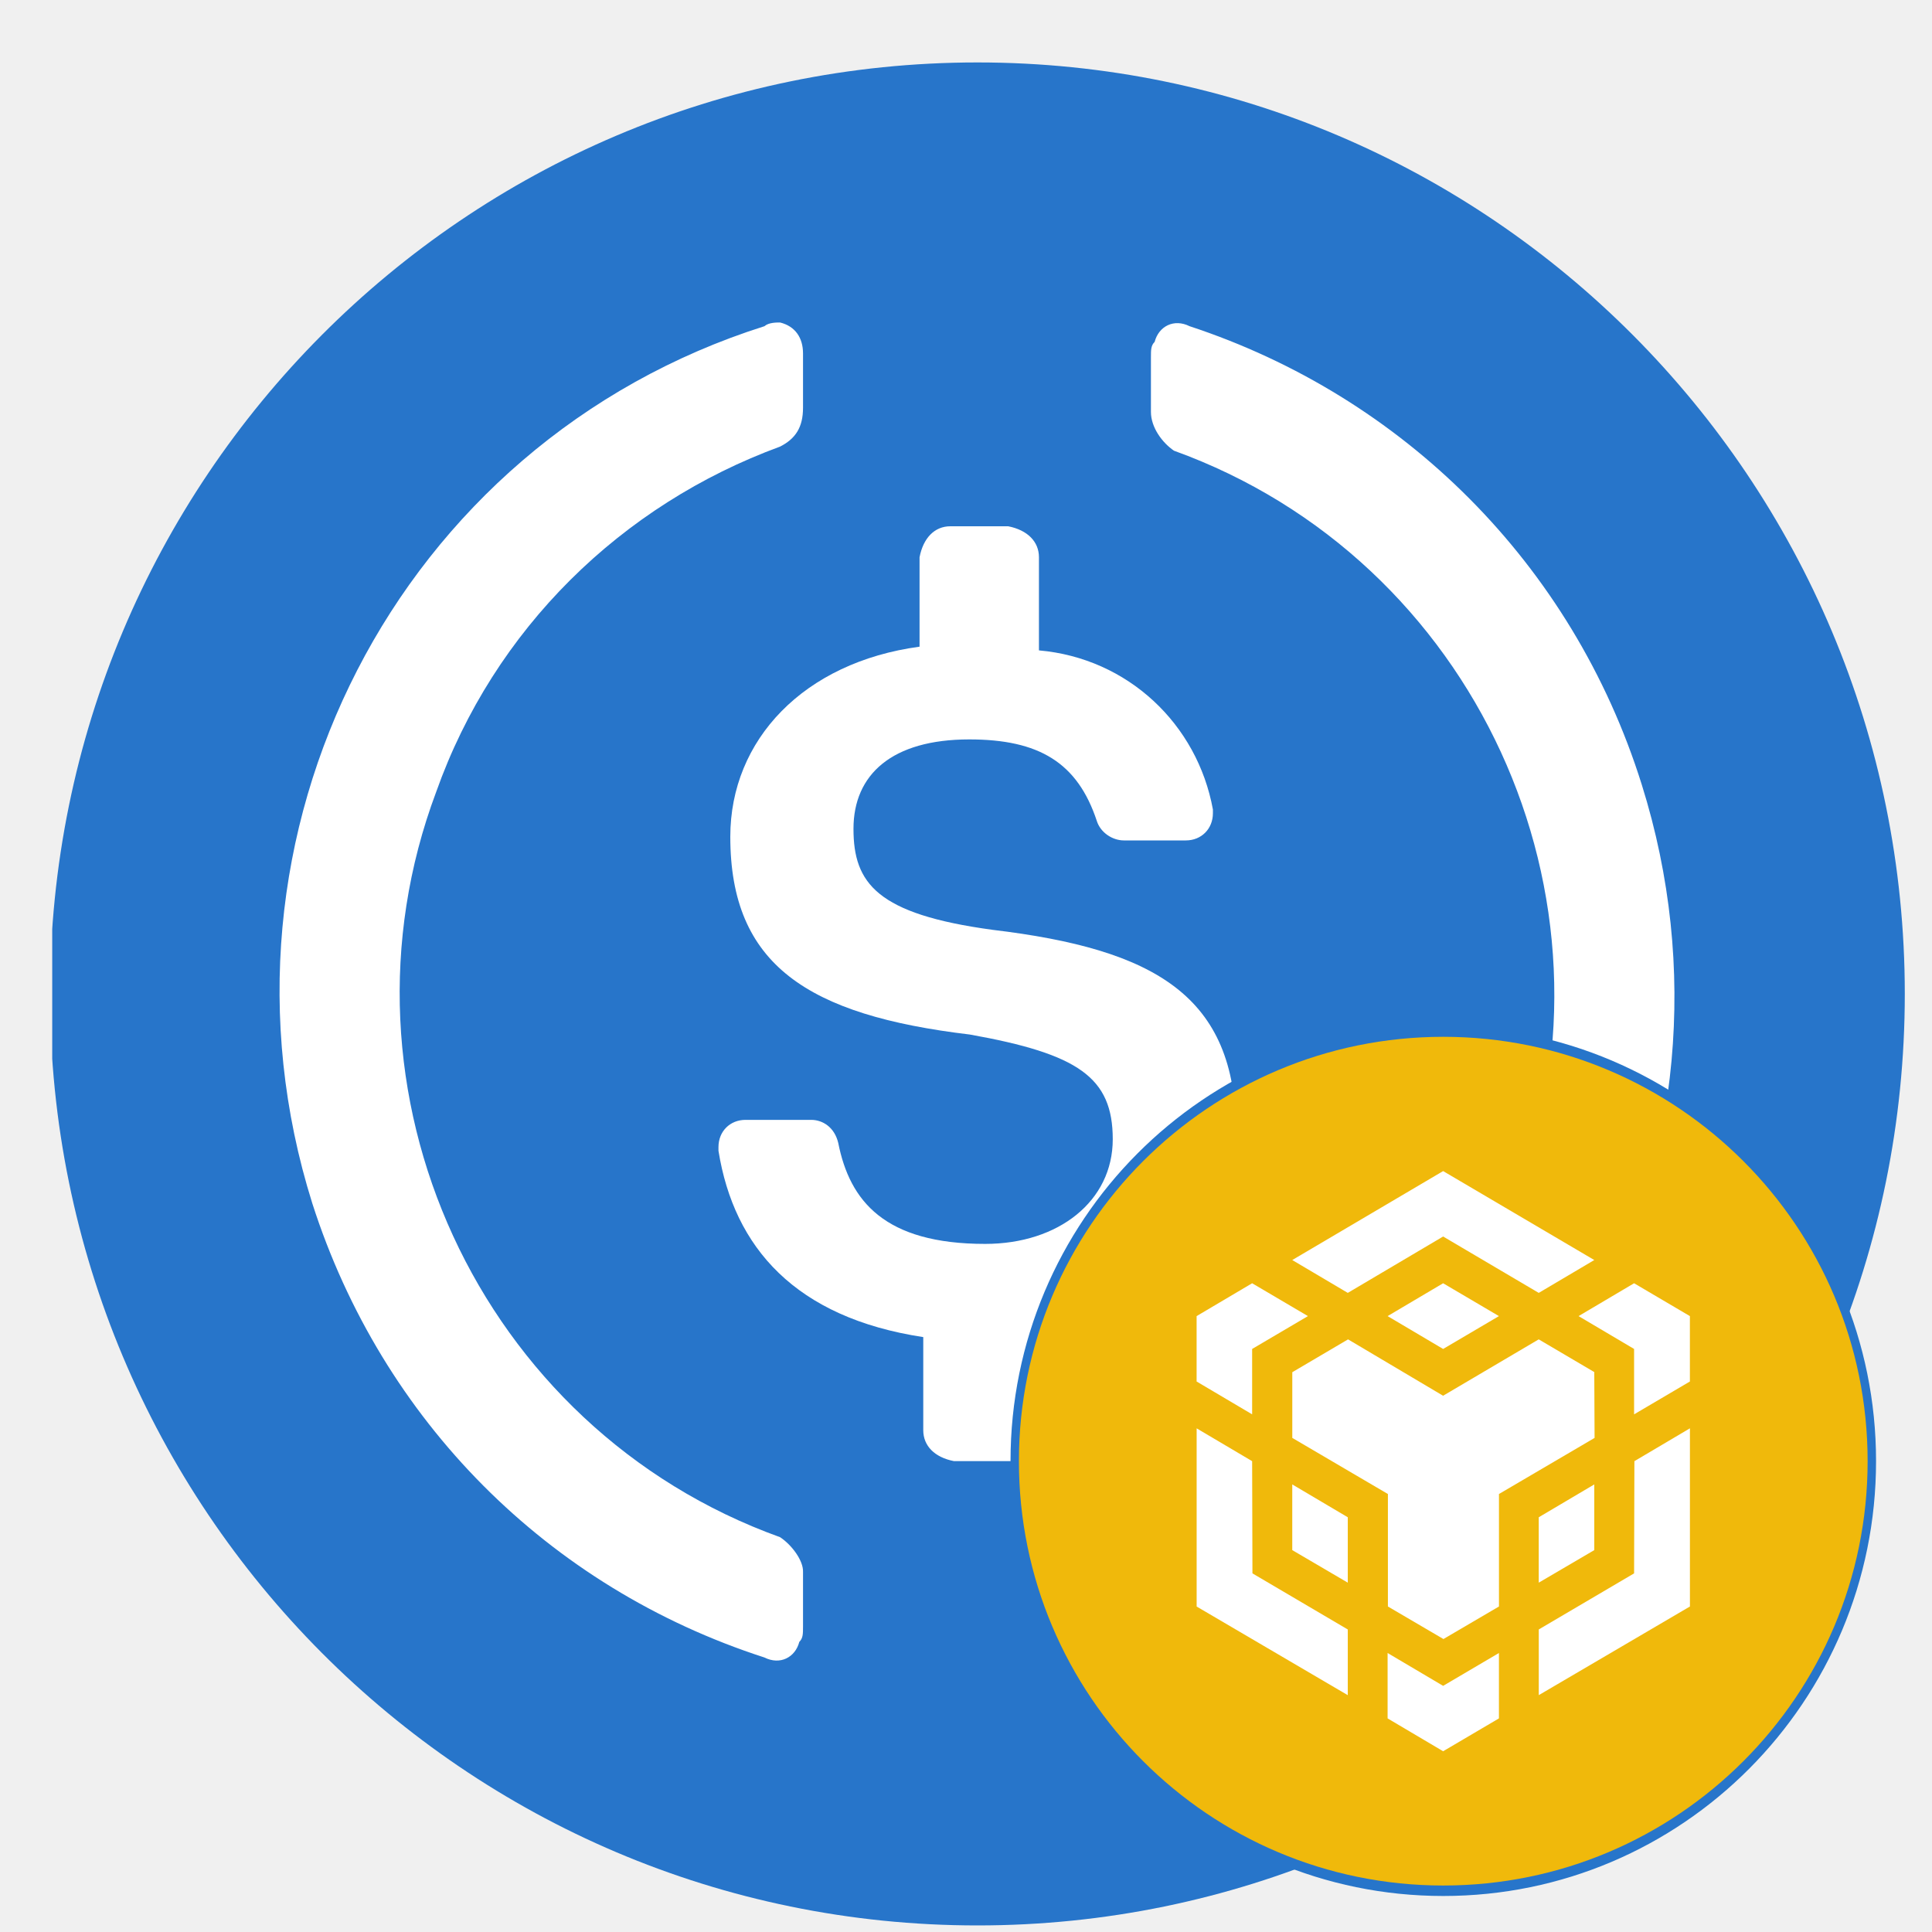
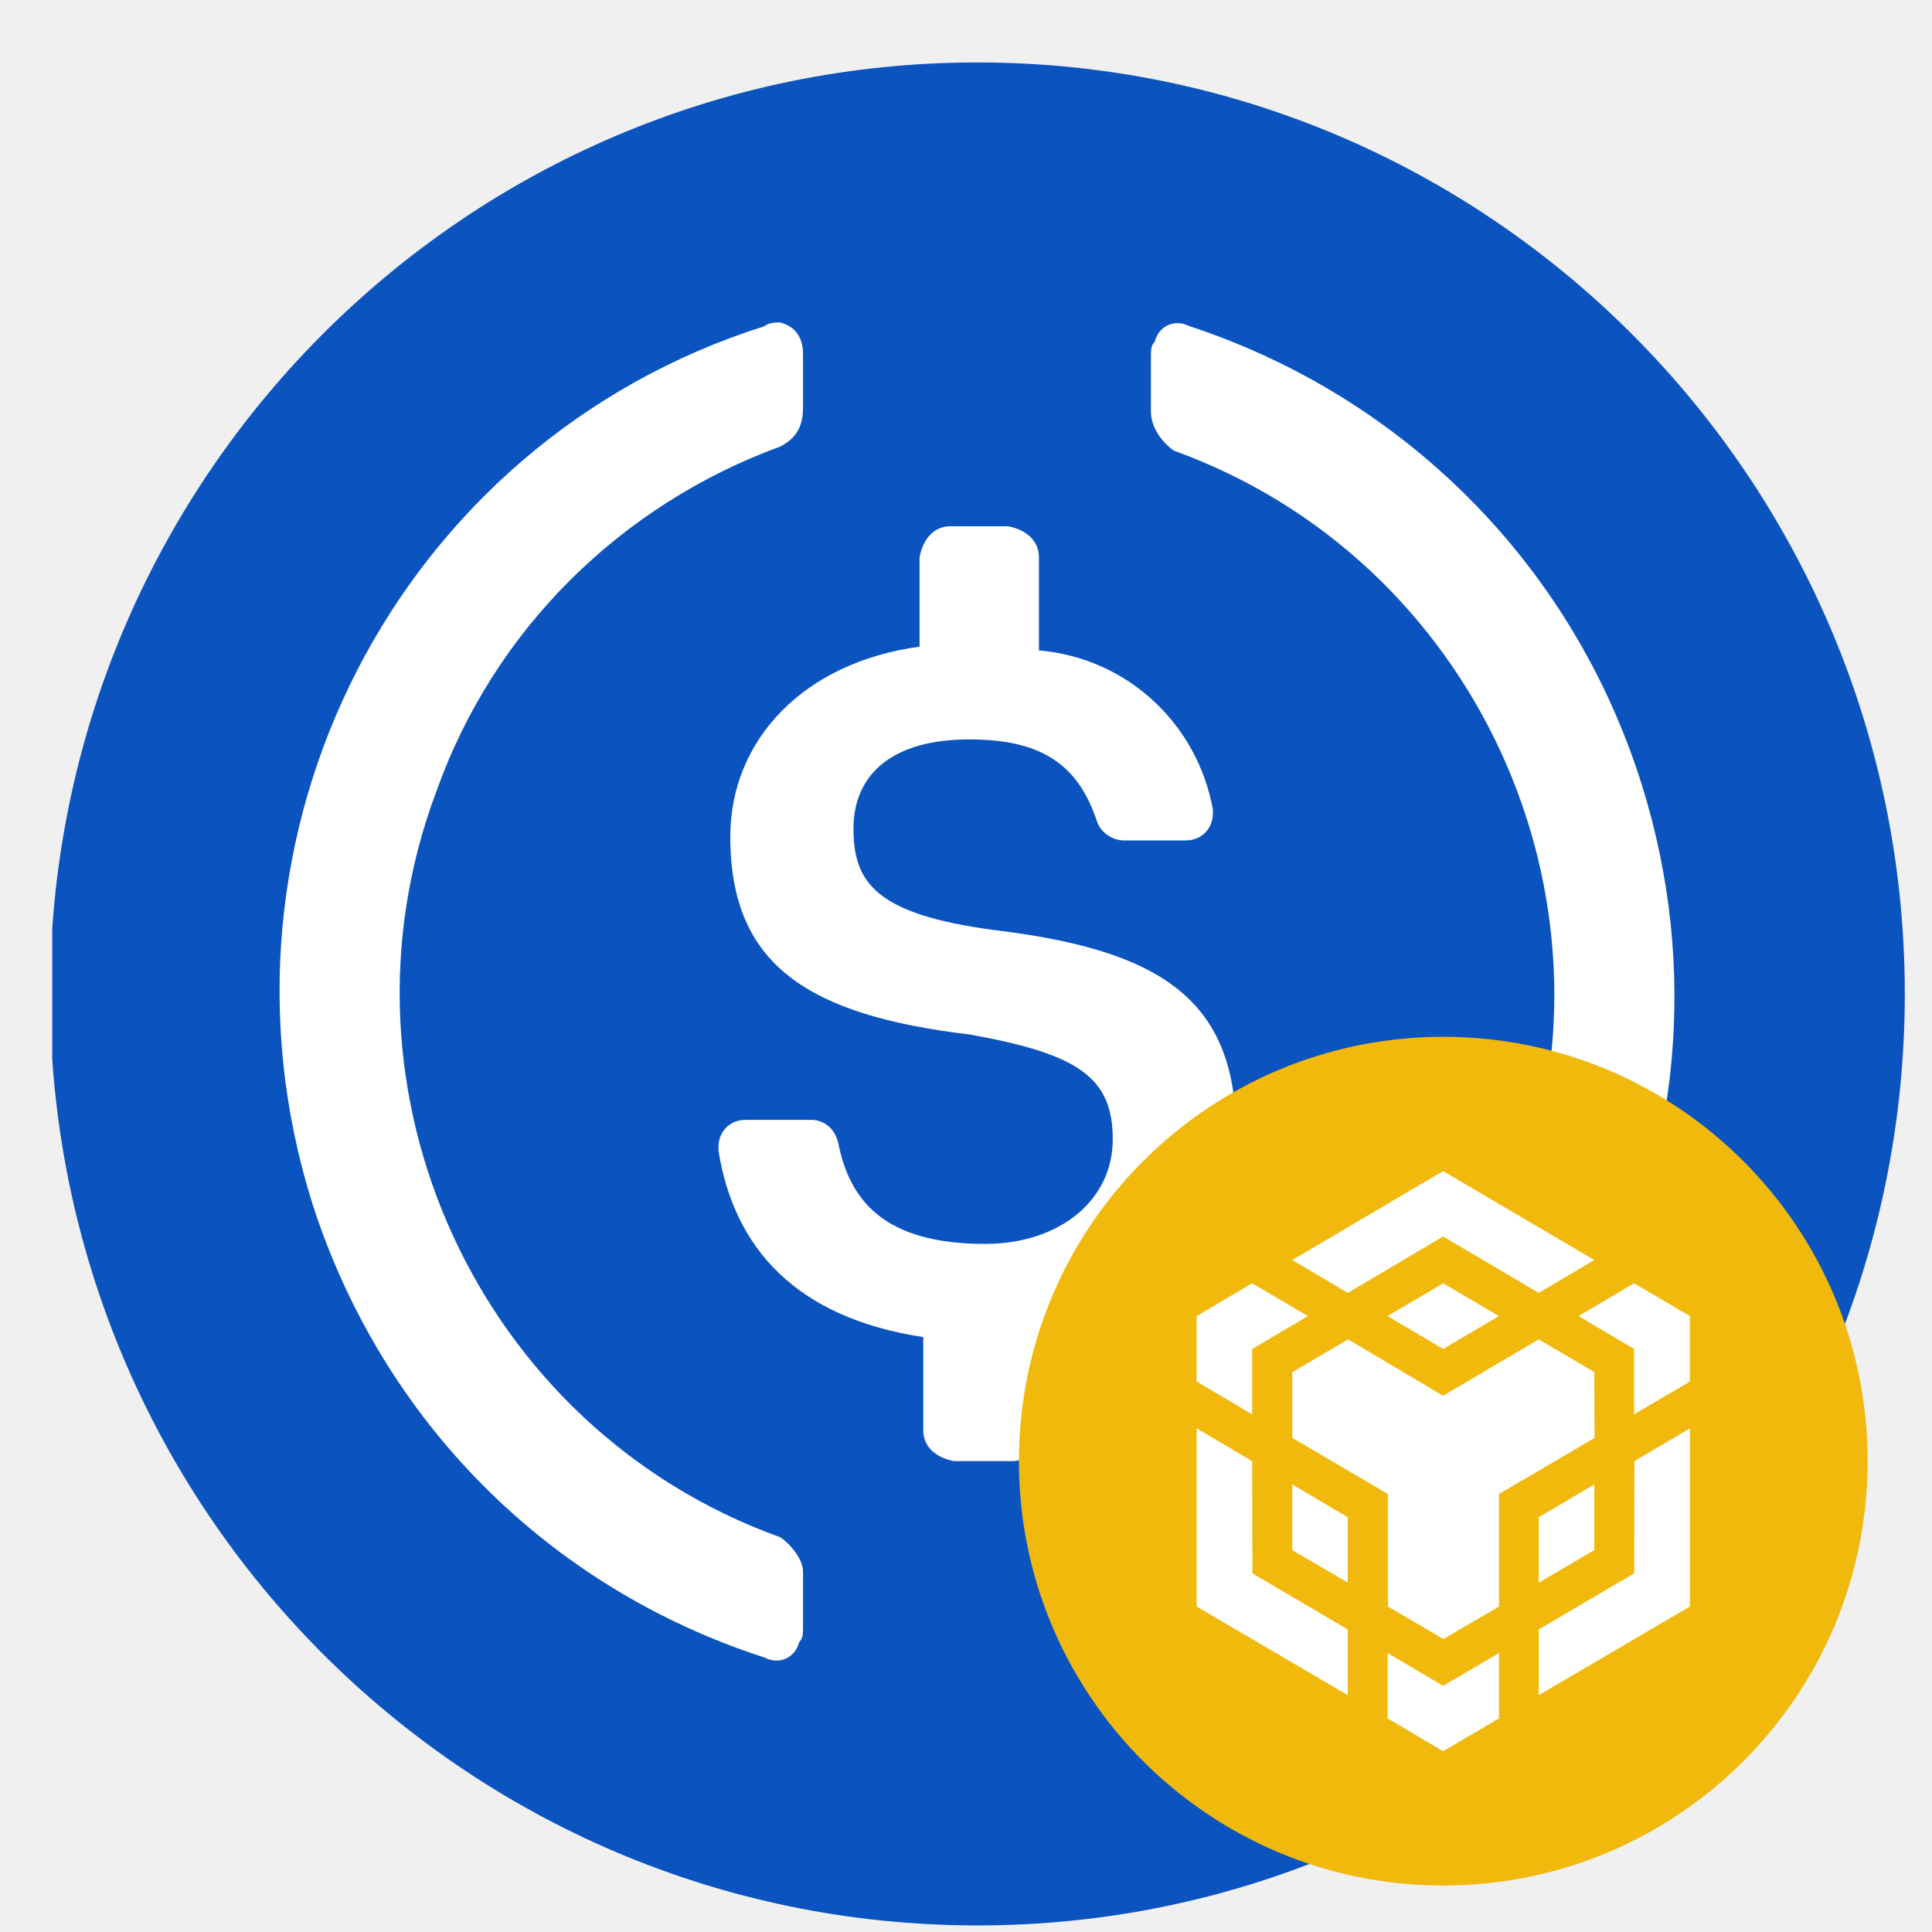
<svg xmlns="http://www.w3.org/2000/svg" width="25" height="25" viewBox="0 0 25 25" fill="none">
  <g clip-path="url(#clip0_1052_1273)">
-     <path fill-rule="evenodd" clip-rule="evenodd" d="M12.648 0.808C6.019 0.808 0.647 6.203 0.647 12.861C0.647 19.52 6.019 24.915 12.648 24.915C19.276 24.915 24.648 19.52 24.648 12.861C24.648 6.203 19.271 0.808 12.648 0.808Z" fill="#2775CA" />
+     <path fill-rule="evenodd" clip-rule="evenodd" d="M12.648 0.808C6.019 0.808 0.647 6.203 0.647 12.861C0.647 19.52 6.019 24.915 12.648 24.915C19.276 24.915 24.648 19.52 24.648 12.861C24.648 6.203 19.271 0.808 12.648 0.808Z" fill="#0B53BF" />
    <path d="M15.993 14.645C15.993 12.885 14.942 12.283 12.844 12.032C11.347 11.829 11.044 11.429 11.044 10.725C11.044 10.021 11.543 9.568 12.542 9.568C13.444 9.568 13.943 9.867 14.193 10.624C14.241 10.774 14.395 10.875 14.543 10.875H15.345C15.546 10.875 15.695 10.725 15.695 10.523V10.475C15.494 9.371 14.596 8.517 13.444 8.416V7.211C13.444 7.008 13.295 6.859 13.046 6.81H12.297C12.095 6.81 11.947 6.96 11.899 7.211V8.368C10.401 8.57 9.45 9.573 9.45 10.827C9.45 12.485 10.449 13.136 12.551 13.387C13.953 13.638 14.399 13.941 14.399 14.742C14.399 15.542 13.698 16.096 12.748 16.096C11.447 16.096 10.996 15.542 10.847 14.79C10.799 14.587 10.646 14.491 10.497 14.491H9.647C9.446 14.491 9.297 14.64 9.297 14.843V14.891C9.498 16.145 10.295 17.051 11.947 17.302V18.507C11.947 18.71 12.095 18.859 12.345 18.907H13.094C13.295 18.907 13.444 18.758 13.492 18.507V17.302C14.995 17.056 15.993 16 15.993 14.645Z" fill="white" />
    <path d="M10.094 19.891C6.196 18.488 4.194 14.115 5.644 10.248C6.393 8.136 8.044 6.531 10.094 5.779C10.295 5.677 10.391 5.528 10.391 5.277V4.573C10.391 4.371 10.29 4.221 10.094 4.173C10.046 4.173 9.945 4.173 9.892 4.221C5.14 5.725 2.543 10.803 4.041 15.571C4.943 18.382 7.089 20.542 9.892 21.448C10.094 21.549 10.29 21.448 10.343 21.246C10.391 21.198 10.391 21.145 10.391 21.043V20.339C10.396 20.195 10.247 19.992 10.094 19.891ZM15.393 4.221C15.191 4.12 14.994 4.221 14.941 4.424C14.893 4.472 14.893 4.525 14.893 4.626V5.33C14.893 5.533 15.042 5.73 15.191 5.832C19.089 7.239 21.09 11.608 19.641 15.475C18.892 17.586 17.241 19.192 15.191 19.944C14.989 20.045 14.893 20.195 14.893 20.445V21.149C14.893 21.352 14.994 21.501 15.191 21.549C15.239 21.549 15.34 21.549 15.393 21.501C20.145 19.997 22.741 14.92 21.244 10.152C20.346 7.288 18.148 5.128 15.393 4.221Z" fill="white" />
    <g transform="translate(-1,0)">
-       <path d="M19.676 13.381C22.711 13.381 25.176 15.853 25.176 18.907C25.176 21.962 22.711 24.434 19.676 24.434C16.64 24.434 14.176 21.962 14.176 18.907C14.176 15.853 16.64 13.381 19.676 13.381Z" fill="white" stroke="#2775CA" stroke-width="0.2" />
      <g transform="translate(19.6758,18.9074) scale(0.0044) translate(-1248,-1248)">
        <path style="fill-rule:evenodd;clip-rule:evenodd;fill:#F0B90B;" d="M1248,0c689.3,0,1248,558.7,1248,1248s-558.7,1248-1248,1248   S0,1937.3,0,1248S558.7,0,1248,0L1248,0z" />
        <path style="fill:#FFFFFF;" d="M685.9,1248l0.9,330l280.4,165v193.2l-444.5-260.7v-524L685.9,1248L685.9,1248z M685.9,918v192.3   l-163.3-96.6V821.4l163.3-96.6l164.1,96.6L685.9,918L685.9,918z M1084.3,821.4l163.3-96.6l164.1,96.6L1247.6,918L1084.3,821.4   L1084.3,821.4z" />
        <path style="fill:#FFFFFF;" d="M803.9,1509.6v-193.2l163.3,96.6v192.3L803.9,1509.6L803.9,1509.6z M1084.3,1812.2l163.3,96.6   l164.1-96.6v192.3l-164.1,96.6l-163.3-96.6V1812.2L1084.3,1812.2z M1645.9,821.4l163.3-96.6l164.1,96.6v192.3l-164.1,96.6V918   L1645.9,821.4L1645.9,821.4L1645.9,821.4z M1809.2,1578l0.9-330l163.3-96.6v524l-444.5,260.7v-193.2L1809.2,1578L1809.2,1578   L1809.2,1578z" />
        <polygon style="fill:#FFFFFF;" points="1692.1,1509.6 1528.8,1605.3 1528.8,1413 1692.1,1316.4 1692.1,1509.6  " />
        <path style="fill:#FFFFFF;" d="M1692.1,986.4l0.9,193.2l-281.2,165v330.8l-163.3,95.7l-163.3-95.7v-330.8l-281.2-165V986.4   L968,889.8l279.5,165.8l281.2-165.8l164.1,96.6H1692.1L1692.1,986.4z M803.9,656.5l443.7-261.6l444.5,261.6l-163.3,96.6   l-281.2-165.8L967.2,753.1L803.9,656.5L803.9,656.5z" />
      </g>
    </g>
  </g>
  <defs>
    <clipPath id="clip0_1052_1273">
      <rect width="24" height="24.107" fill="white" transform="translate(0.675781 0.807617)" />
    </clipPath>
  </defs>
</svg>
